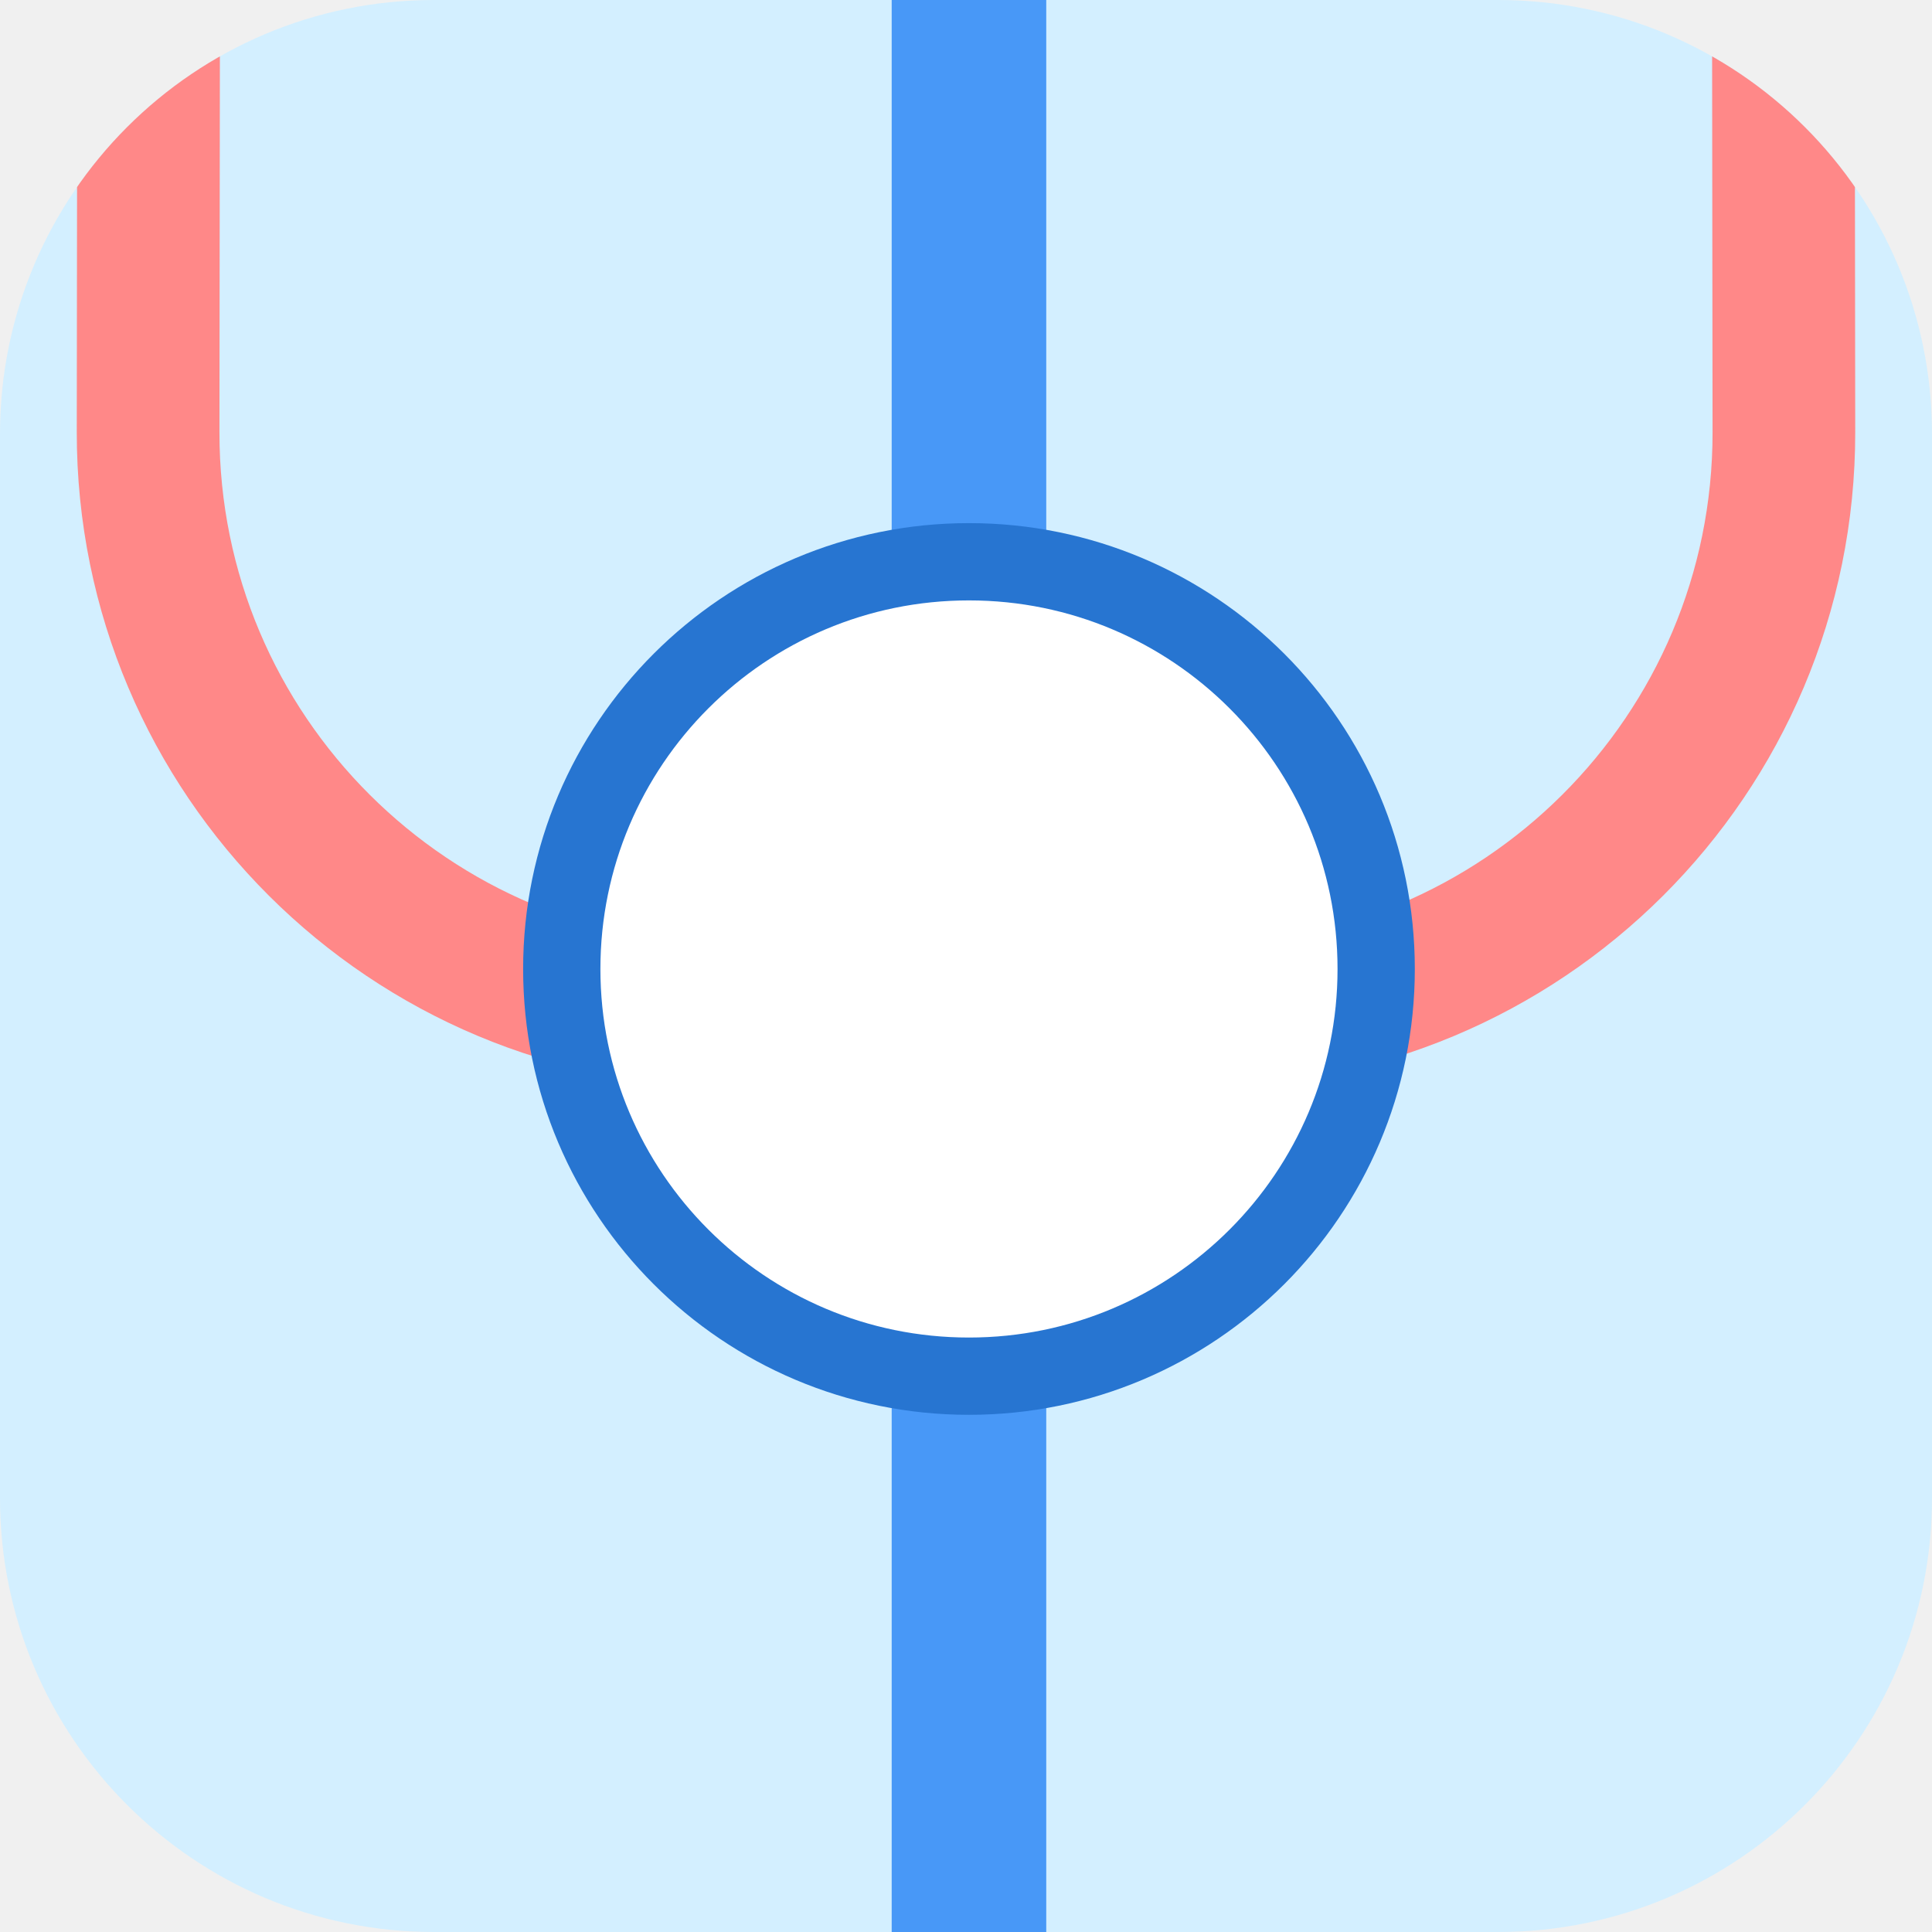
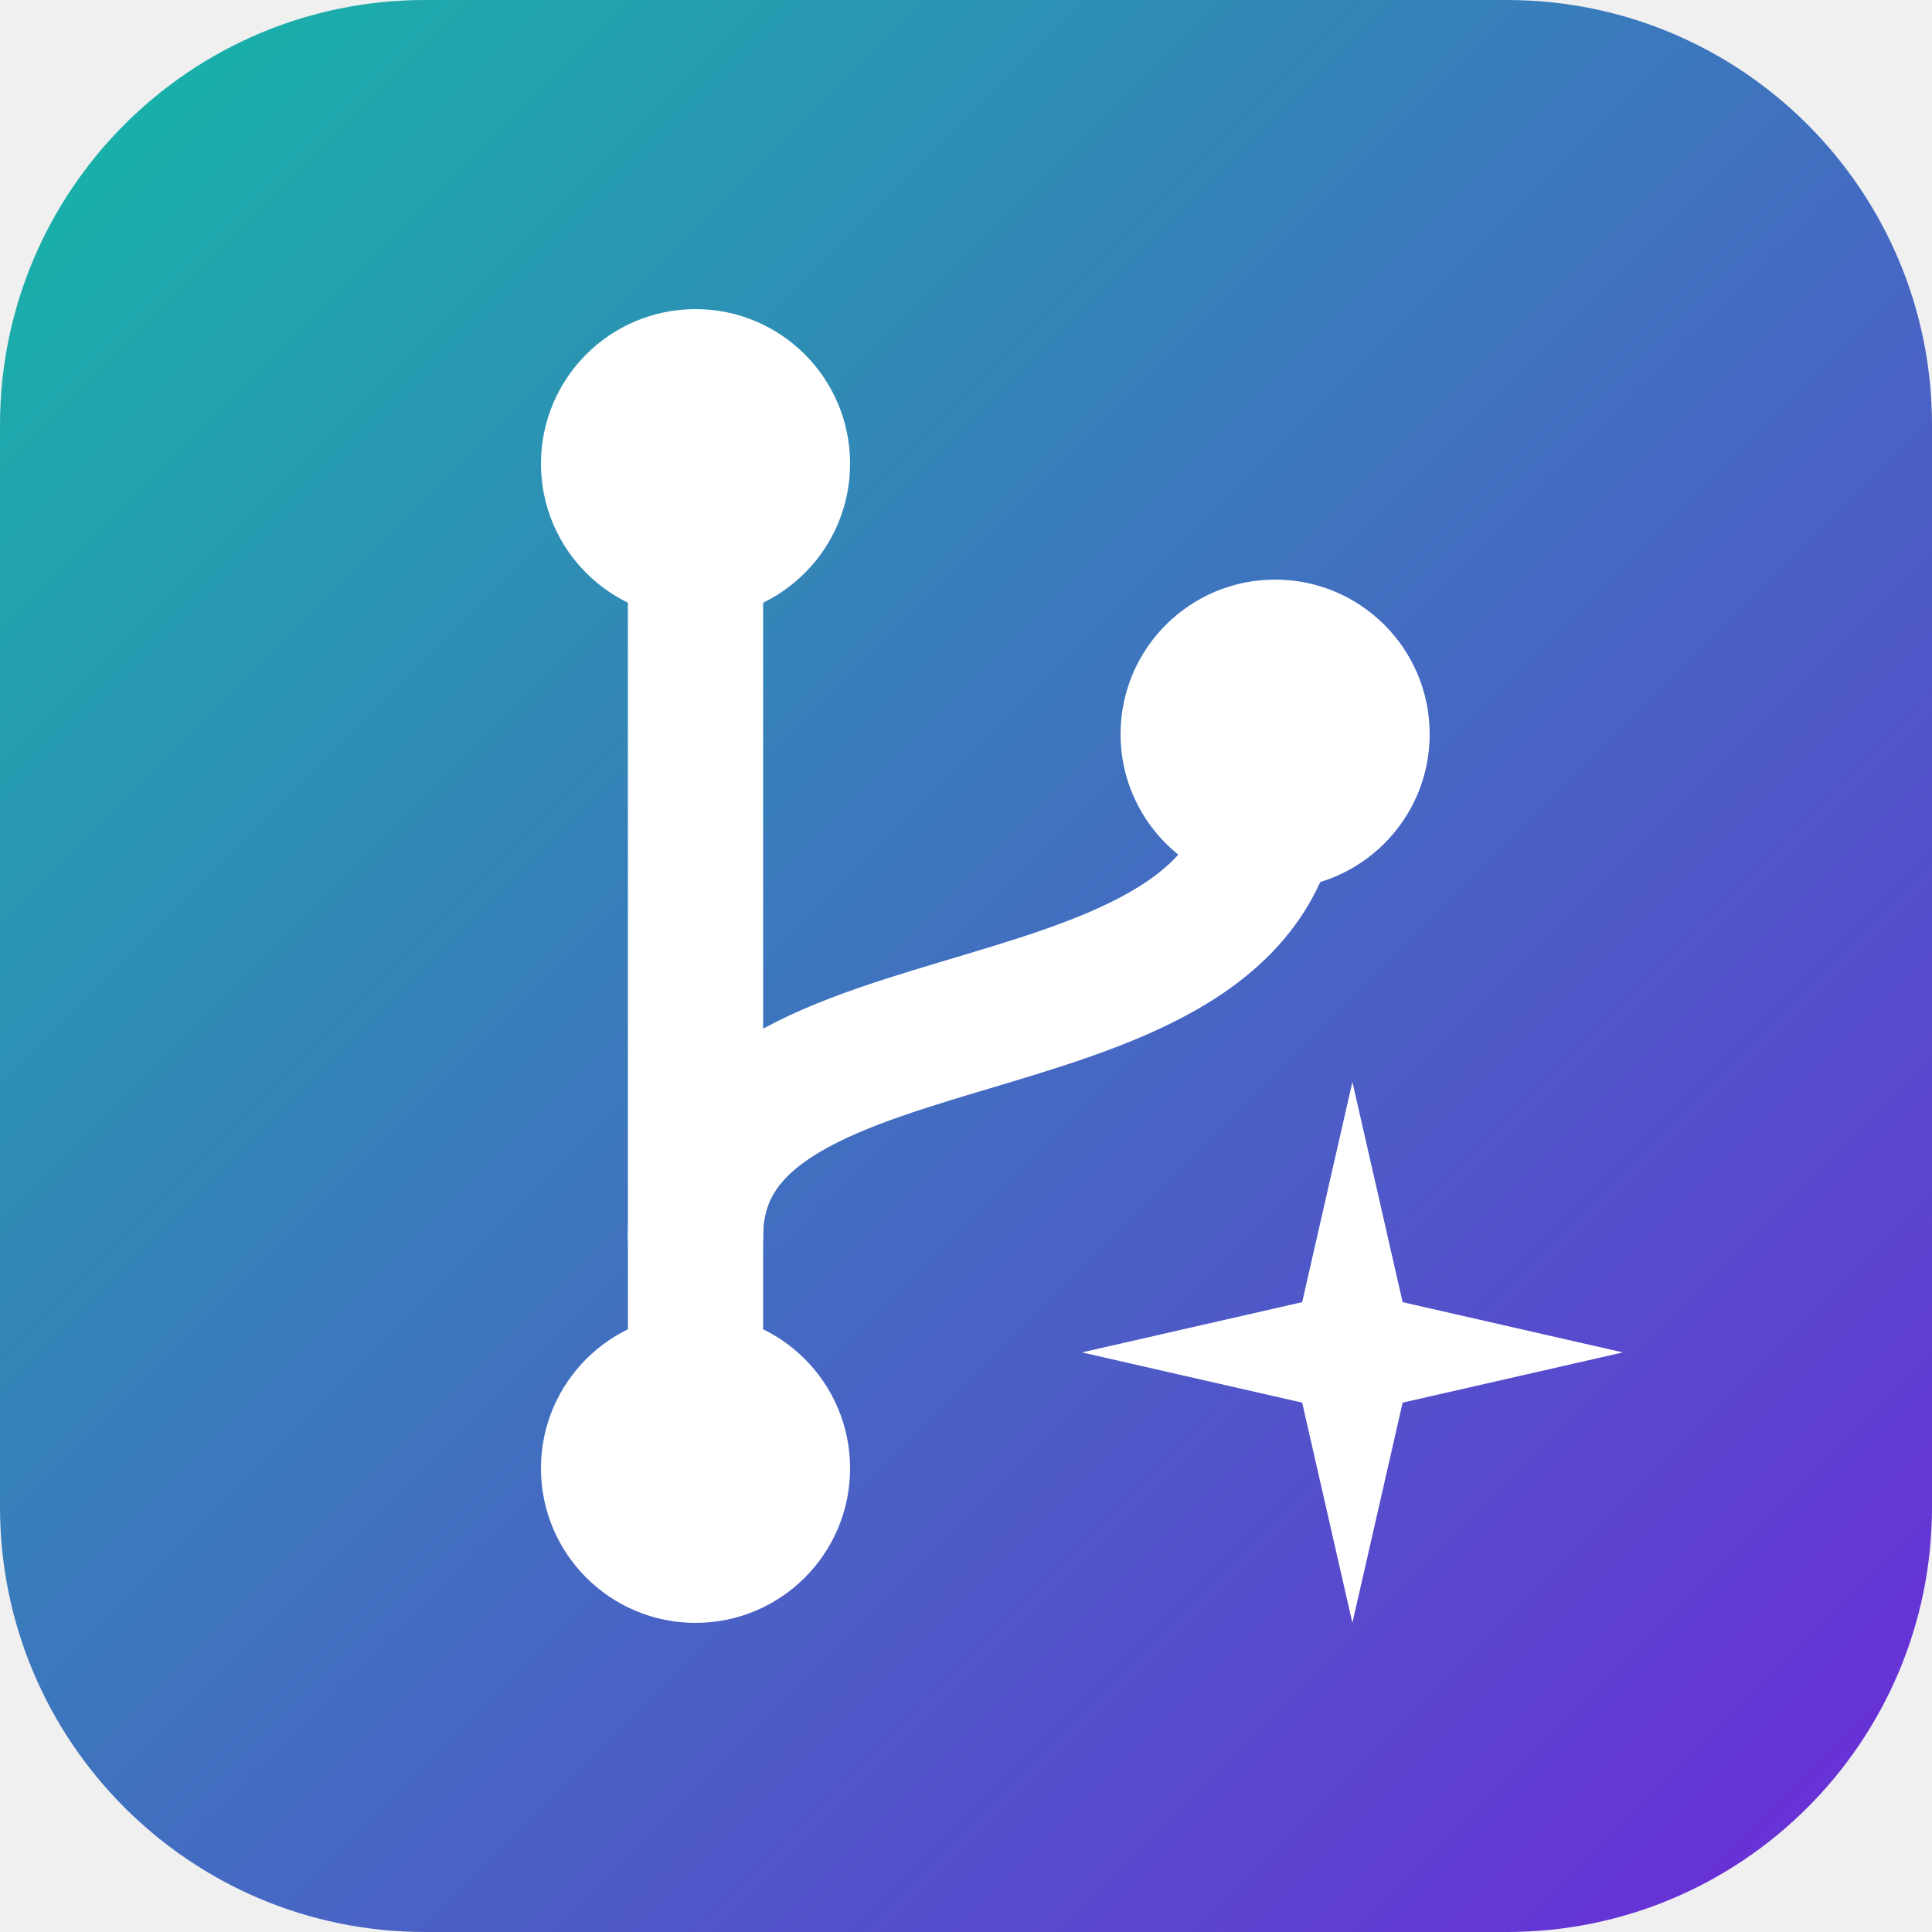
- <svg xmlns="http://www.w3.org/2000/svg" width="325" height="325" viewBox="0 0 325 325" fill="none">
-   <g clip-path="url(#clip0_407_2)">
-     <rect width="325" height="325" rx="73" fill="#D3EFFF" />
-     <rect x="150" width="26" height="325" fill="#4898F7" />
-     <path d="M300 0L300.086 72.671C300.151 126.998 256.009 171.011 201.682 170.786L158.86 170.61" stroke="#FF8888" stroke-width="24" />
-     <path d="M25 0L24.914 72.671C24.849 126.998 68.991 171.011 123.318 170.786L166.14 170.61" stroke="#FF8888" stroke-width="24" />
-     <circle cx="163" cy="163" r="68.5" fill="white" stroke="#2775D1" stroke-width="13" />
-   </g>
+ <svg xmlns="http://www.w3.org/2000/svg" width="512" height="512" viewBox="0 0 100 100" fill="none">
  <defs>
-     <clipPath id="clip0_407_2">
-       <rect width="325" height="325" rx="73" fill="white" />
-     </clipPath>
+     <linearGradient id="background" x1="0" y1="0" x2="100" y2="100" gradientUnits="userSpaceOnUse">
+       <stop offset="0" stop-color="#14B8A6" />
+       <stop offset="1" stop-color="#6D28D9" />
+     </linearGradient>
  </defs>
+   <rect width="100" height="100" rx="22" fill="url(#background)" />
+   <path d="M36 24V76" stroke="#FFFFFF" stroke-width="7" stroke-linecap="round" />
+   <path d="M36 64C36 50 66 56 66 40" stroke="#FFFFFF" stroke-width="7" stroke-linecap="round" />
+   <circle cx="36" cy="24" r="8" fill="#FFFFFF" />
+   <circle cx="36" cy="76" r="8" fill="#FFFFFF" />
+   <circle cx="66" cy="38" r="8" fill="#FFFFFF" />
+   <path d="M70 56L72.6 67.4L84 70L72.6 72.6L70 84L67.4 72.6L56 70L67.4 67.4Z" fill="#FFFFFF" />
</svg>
